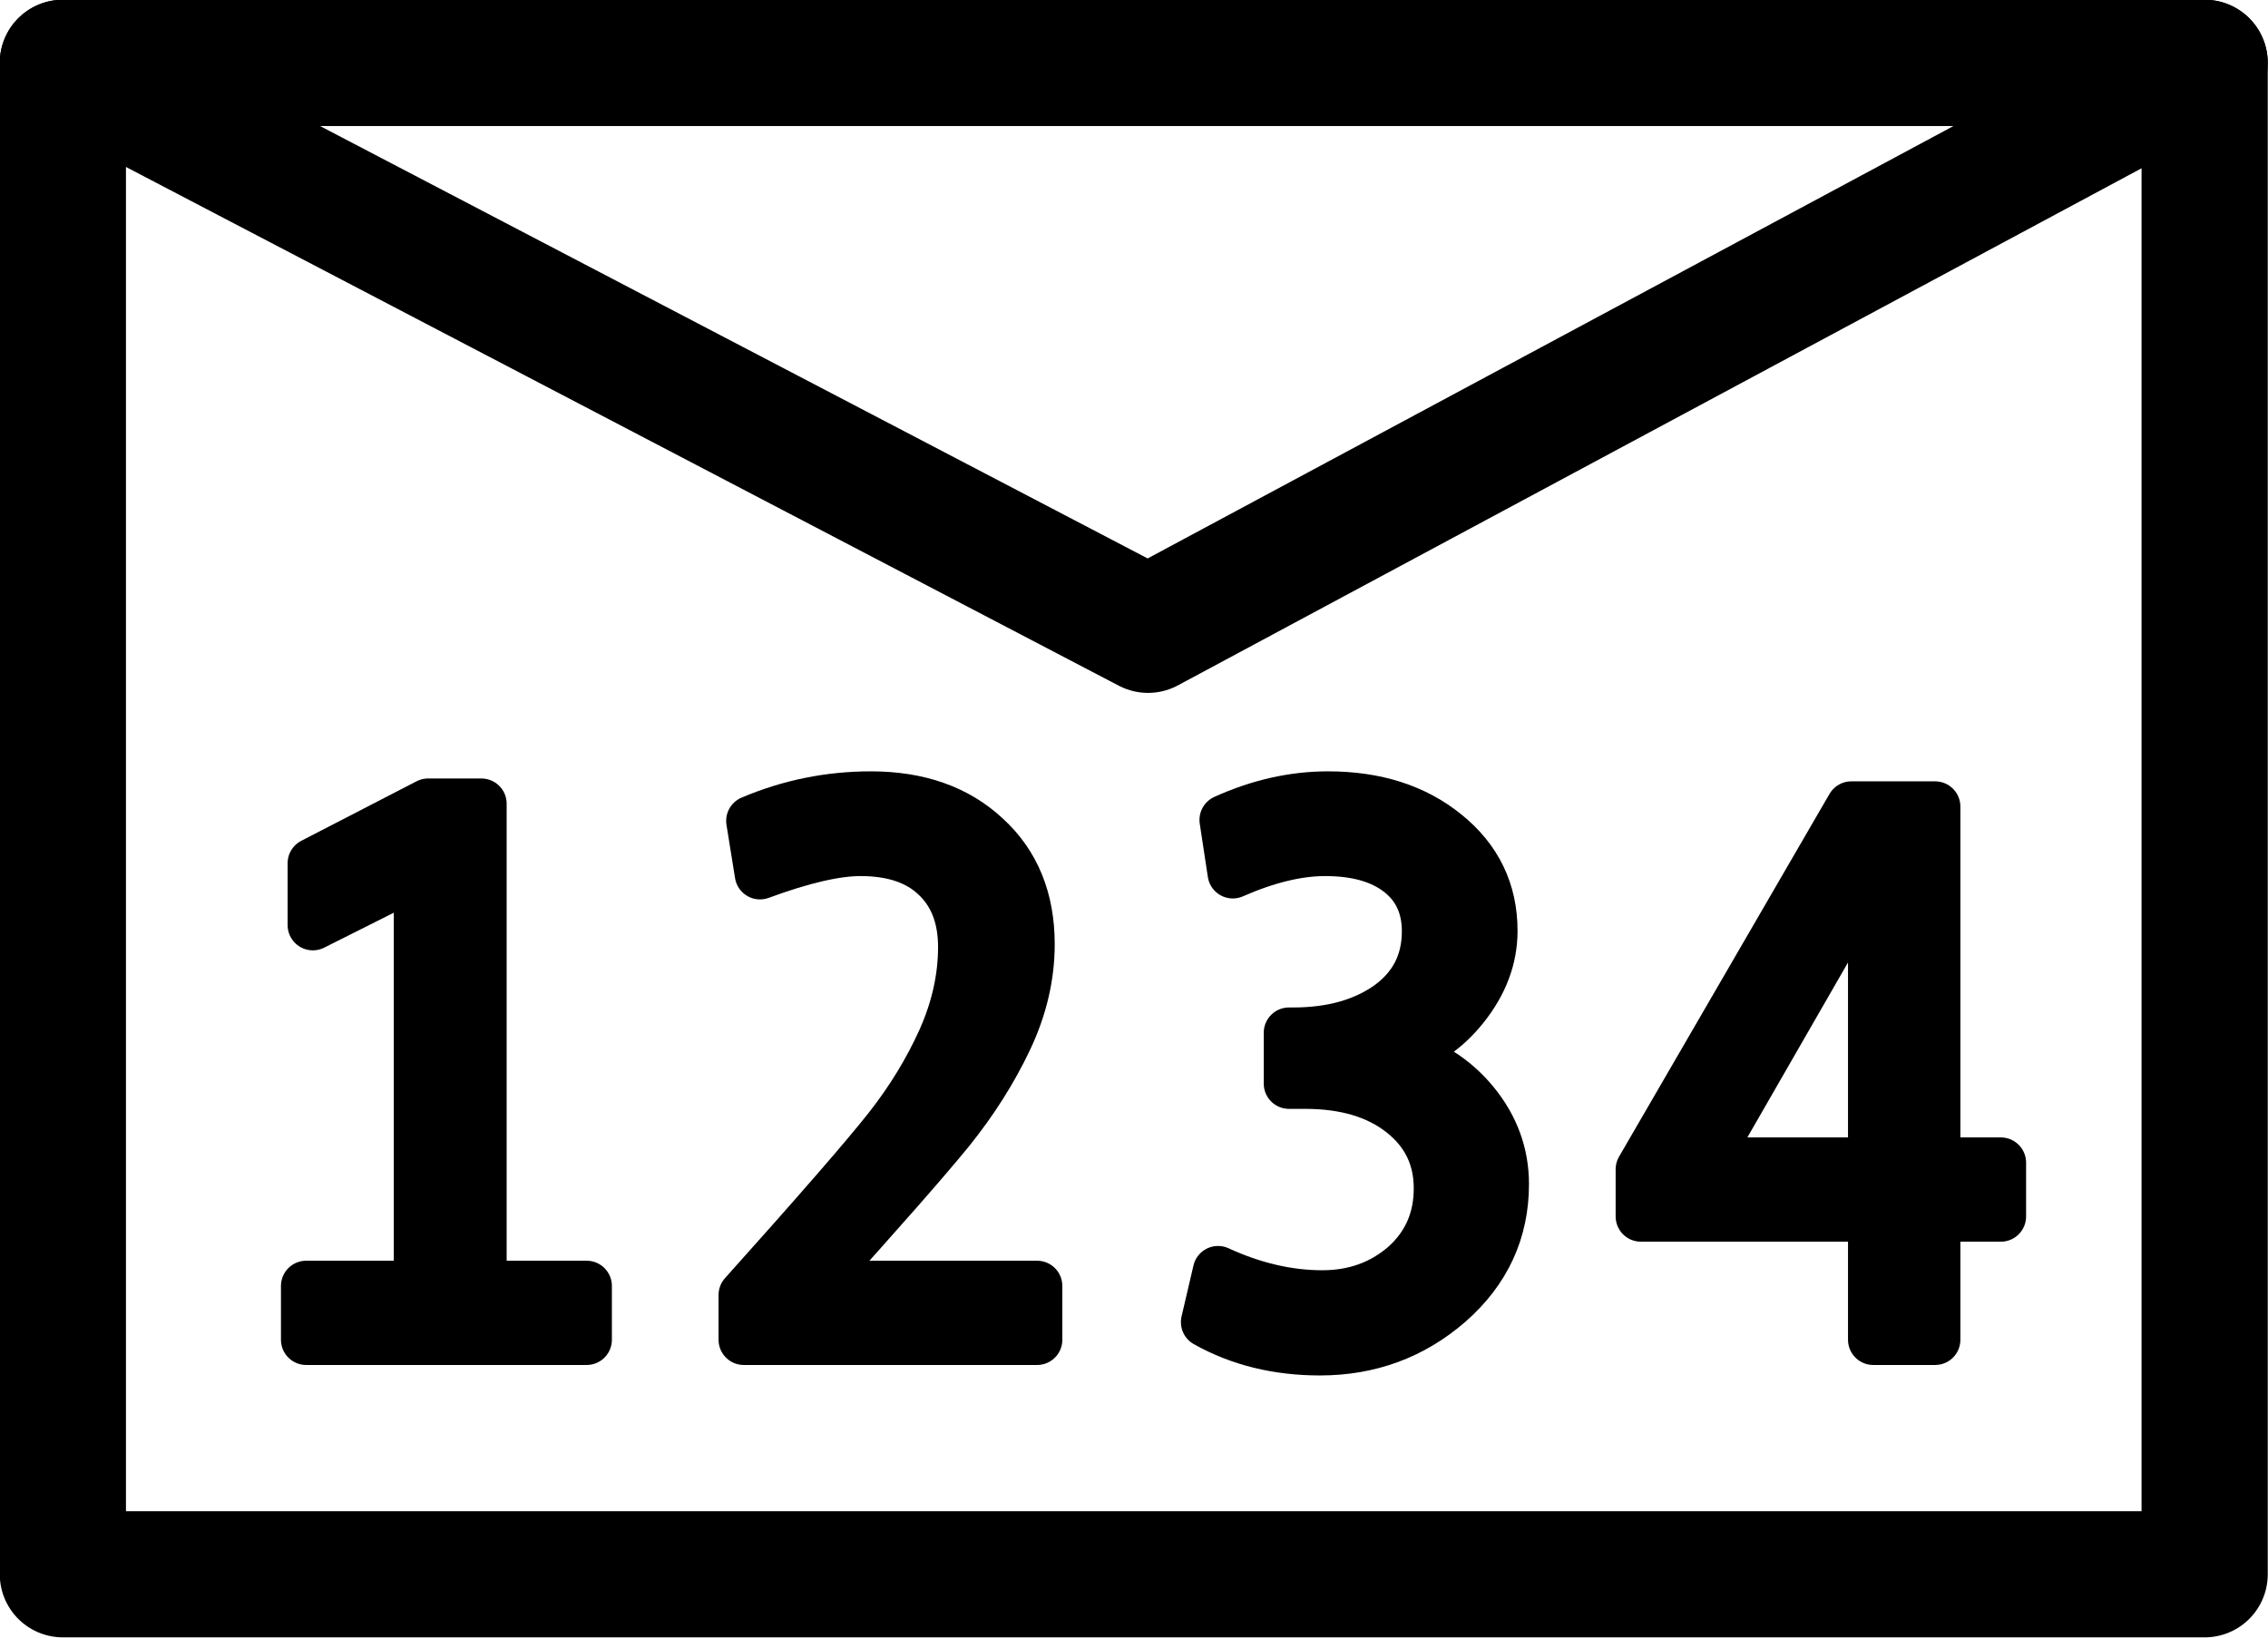
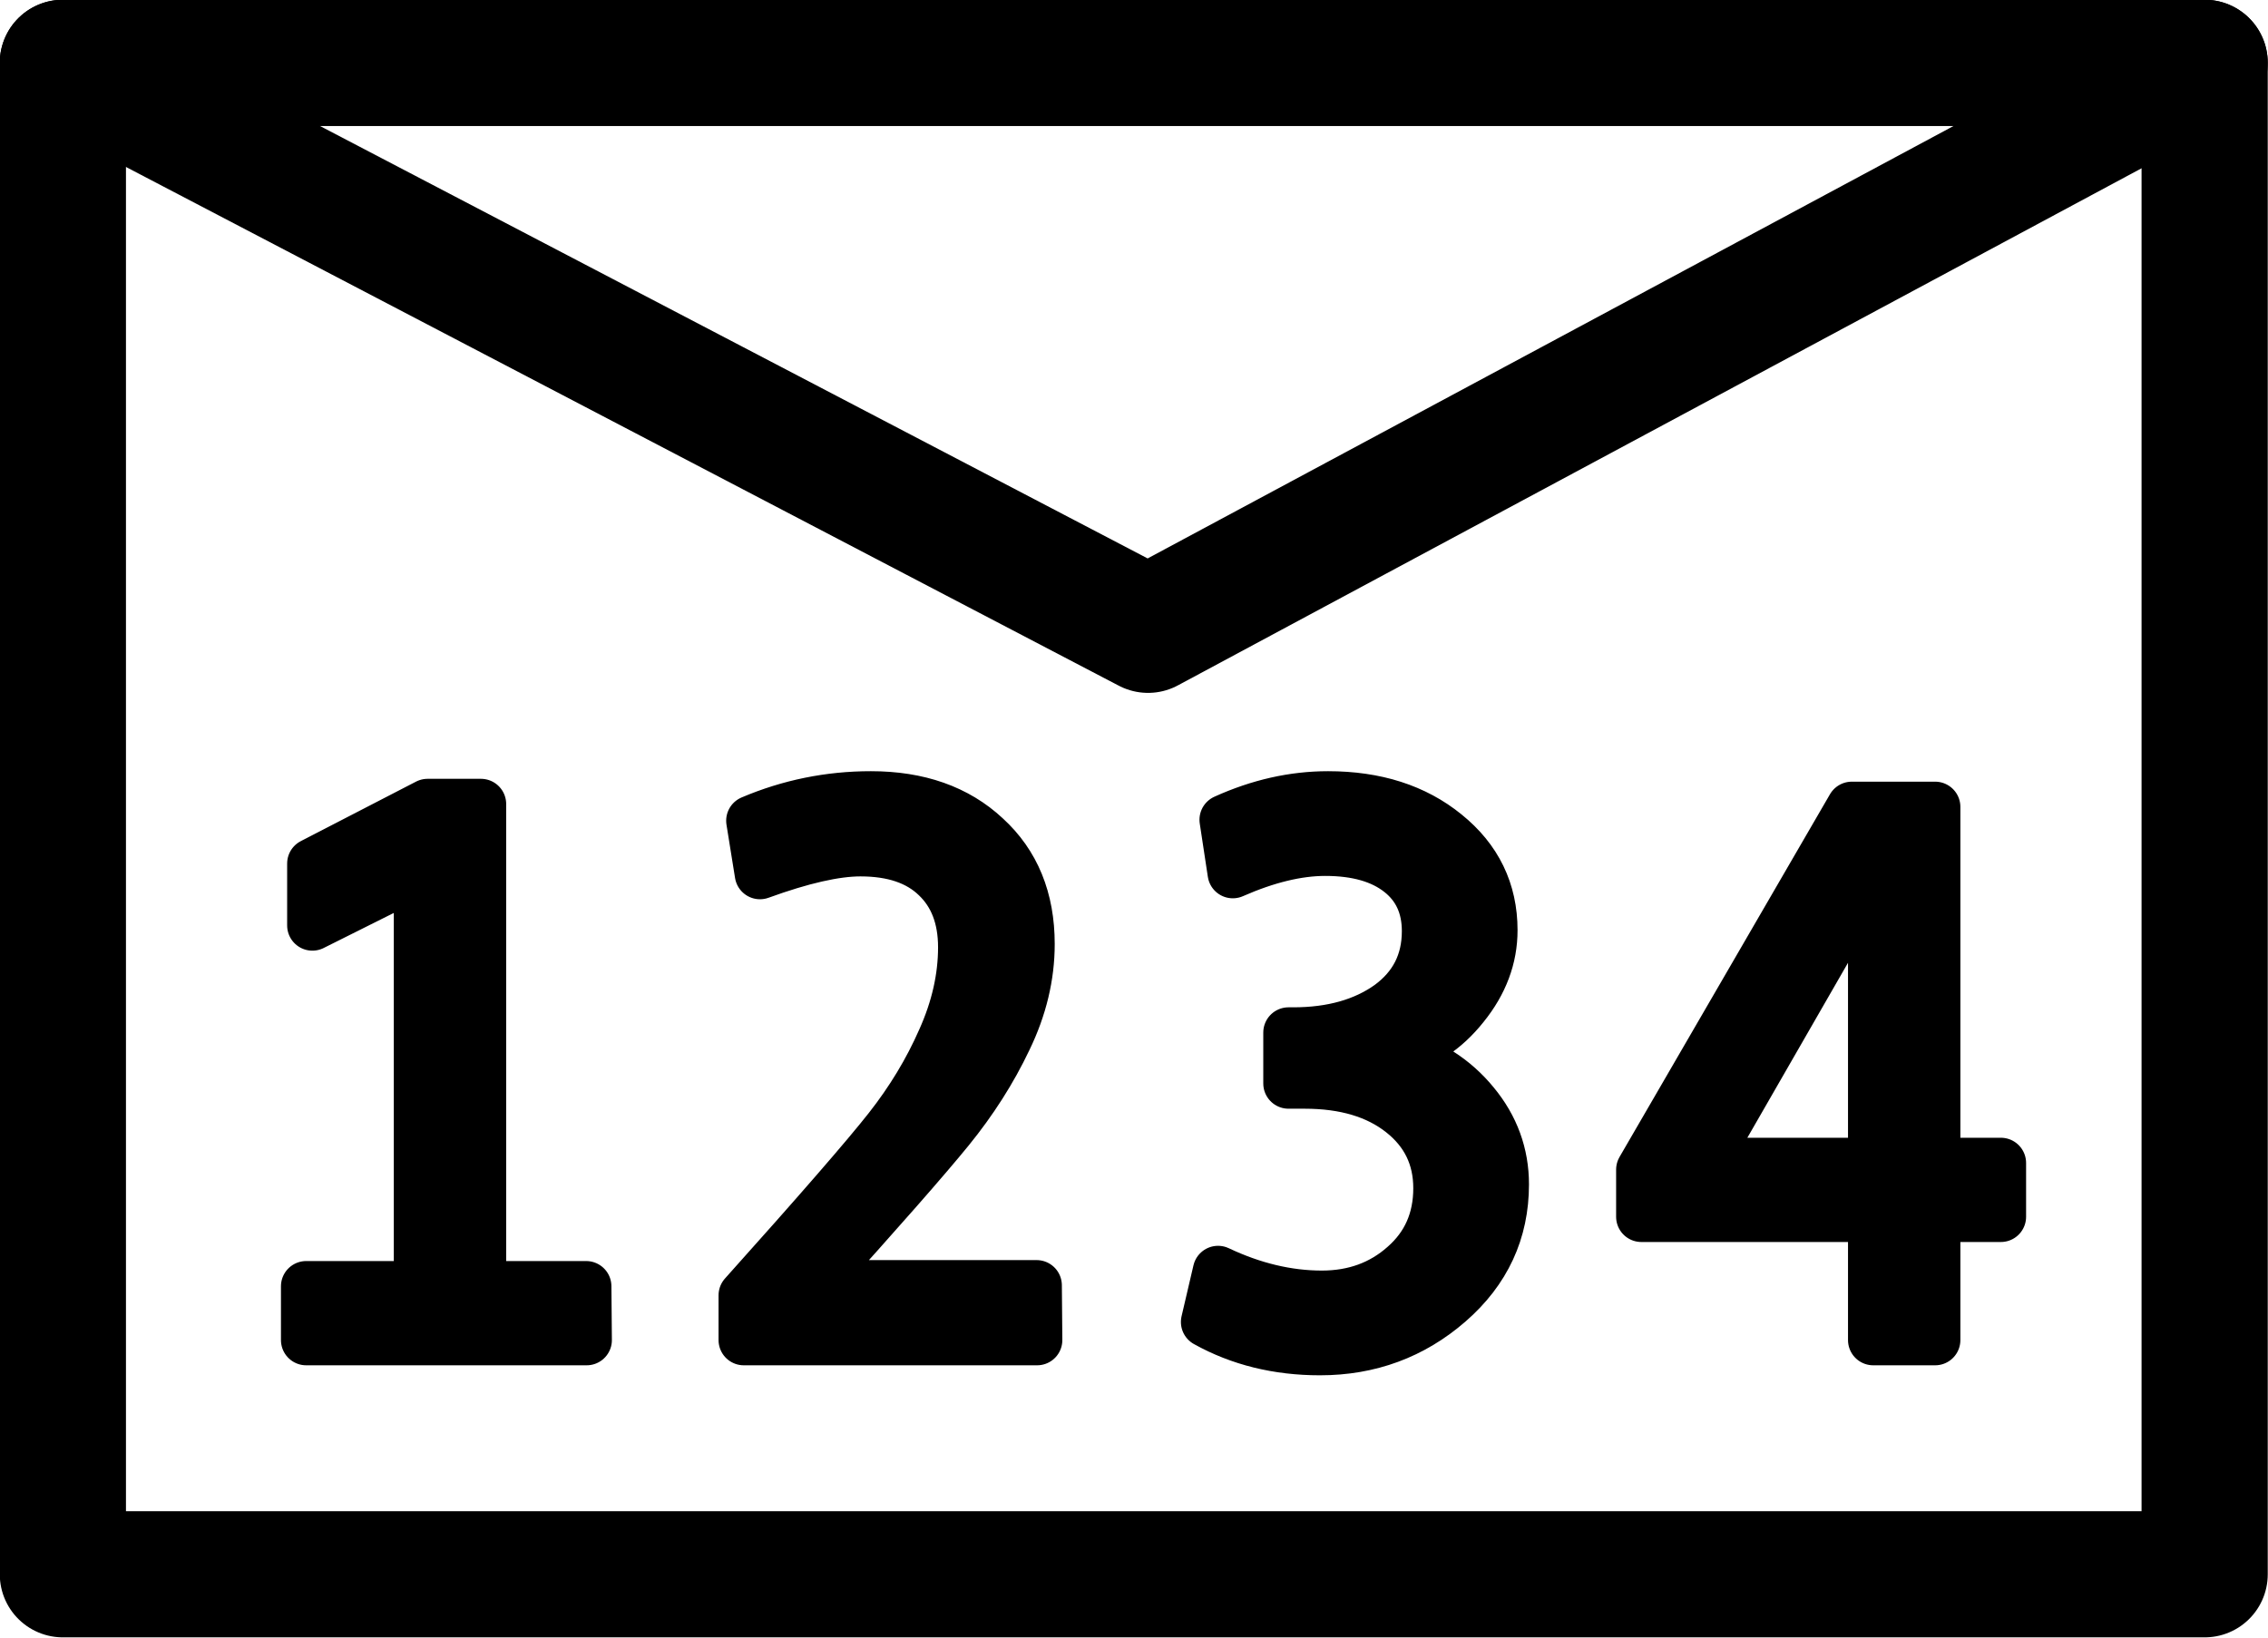
- <svg xmlns="http://www.w3.org/2000/svg" xmlns:xlink="http://www.w3.org/1999/xlink" width="18" height="13" viewBox="0 0 4.763 3.44" version="1.1" id="svg5">
-   <defs id="defs2">
-     <linearGradient id="linearGradient45174">
-       <stop style="stop-color:#000000;stop-opacity:1;" offset="0" id="stop45170" />
-       <stop style="stop-color:#000000;stop-opacity:0;" offset="1" id="stop45172" />
+ <svg xmlns="http://www.w3.org/2000/svg" width="18" height="13" viewBox="0 0 4.763 3.44">
+   <defs>
+     <linearGradient id="a">
+       <stop offset="0" />
+       <stop offset="1" stop-opacity="0" />
    </linearGradient>
-     <linearGradient xlink:href="#linearGradient45174" id="linearGradient45176" x1="0.639" y1="2.497" x2="4.123" y2="2.497" gradientUnits="userSpaceOnUse" />
  </defs>
-   <g id="layer1">
-     <g aria-label="Main" id="text1883" style="font-size:1.852px;line-height:2.5ex;font-family:'Noto Sans';-inkscape-font-specification:'Noto Sans, Normal';letter-spacing:0px;word-spacing:0px;stroke:#000000;stroke-width:0.079;stroke-linecap:round;stroke-linejoin:round">
-       <rect style="fill:none;fill-opacity:1;fill-rule:evenodd;stroke:#000000;stroke-width:0.265;stroke-linecap:butt;stroke-linejoin:round;stroke-dasharray:none;stroke-opacity:1;paint-order:stroke markers fill" id="rect40412" width="4.498" height="3.175" x="-4.63" y="-3.307" transform="scale(-1)" />
-       <path style="fill:none;fill-rule:evenodd;stroke:#000000;stroke-width:0.265px;stroke-linecap:butt;stroke-linejoin:round;stroke-opacity:1" d="M 0.132,0.132 L 2.411,1.323 L 4.63,0.132 Z" id="path44373" />
-       <g aria-label="1234" id="text44377" style="font-size:1.625px;line-height:125%;font-family:'Andale Mono';-inkscape-font-specification:'Andale Mono, Normal';stroke-width:0.106" transform="translate(0,-0.1586755)">
-         <path d="M 1.232,2.973 H 0.643 V 2.86 H 0.88 V 1.99 L 0.657,2.102 V 1.972 L 0.899,1.847 H 1.011 V 2.86 H 1.232 Z" id="path47378" />
-         <path d="M 2.178,2.973 H 1.562 V 2.879 Q 1.796,2.618 1.866,2.529 Q 1.936,2.44 1.98,2.342 Q 2.023,2.245 2.023,2.148 Q 2.023,2.054 1.966,2 Q 1.91,1.946 1.807,1.946 Q 1.729,1.946 1.596,1.995 L 1.578,1.883 Q 1.698,1.832 1.829,1.832 Q 1.979,1.832 2.07,1.917 Q 2.162,2.001 2.162,2.142 Q 2.162,2.243 2.115,2.342 Q 2.068,2.441 1.994,2.533 Q 1.92,2.624 1.707,2.86 H 2.178 Z" id="path47380" />
-         <path d="M 2.932,2.372 Q 3.034,2.4 3.096,2.476 Q 3.158,2.552 3.158,2.646 Q 3.158,2.794 3.043,2.895 Q 2.928,2.995 2.772,2.995 Q 2.638,2.995 2.533,2.936 L 2.558,2.829 Q 2.669,2.88 2.777,2.88 Q 2.878,2.88 2.95,2.818 Q 3.022,2.754 3.022,2.655 Q 3.022,2.557 2.945,2.496 Q 2.868,2.435 2.741,2.435 H 2.707 V 2.328 H 2.716 Q 2.838,2.328 2.918,2.271 Q 2.997,2.213 2.997,2.115 Q 2.997,2.036 2.94,1.991 Q 2.883,1.946 2.783,1.946 Q 2.696,1.946 2.589,1.993 L 2.572,1.881 Q 2.68,1.832 2.789,1.832 Q 2.939,1.832 3.036,1.911 Q 3.134,1.99 3.134,2.114 Q 3.134,2.199 3.074,2.274 Q 3.015,2.348 2.932,2.367 Z" id="path47382" />
-         <path d="M 4.202,2.714 H 4.064 V 2.973 H 3.934 V 2.714 H 3.446 V 2.615 L 3.888,1.853 H 4.064 V 2.601 H 4.202 Z M 3.934,2.601 V 1.982 L 3.578,2.601 Z" id="path47384" />
-       </g>
+   <g aria-label="Main" style="line-height:2.5ex;-inkscape-font-specification:&quot;Noto Sans, Normal&quot;" font-size="1.852" font-family="Noto Sans" letter-spacing="0" word-spacing="0" stroke="#000" stroke-width=".079" stroke-linecap="round" stroke-linejoin="round">
+     <path fill="none" stroke-width=".265" stroke-linecap="butt" paint-order="stroke markers fill" d="M4.63 3.307H.132V.132h4.498z" />
+     <path d="M.132.132 2.411 1.323 4.63.132Z" fill="none" stroke-width=".265" stroke-linecap="butt" />
+     <g aria-label="1234" style="line-height:125%;-inkscape-font-specification:&quot;Andale Mono, Normal&quot;" font-size="1.625" font-family="Andale Mono" stroke-width=".106">
+       <path d="M1.232 2.815H.643v-.113H.88v-.87l-.224.112v-.13l.242-.125h.112v1.013h.221ZM2.178 2.815h-.616v-.094q.234-.261.304-.35.07-.089.113-.187.044-.098.044-.194 0-.094-.057-.148-.056-.054-.159-.054-.079 0-.211.048l-.018-.112q.12-.051.251-.051.15 0 .241.085.092.084.092.225 0 .101-.048.2-.047.099-.121.19t-.287.327h.471ZM2.932 2.213q.102.029.164.105.062.075.062.17 0 .148-.115.248-.115.1-.271.1-.133 0-.239-.059l.025-.107q.11.052.218.052.102 0 .173-.063.072-.063.072-.163 0-.098-.077-.159-.077-.061-.204-.061h-.034v-.107h.01q.122 0 .202-.057.079-.058.079-.156 0-.079-.057-.124-.057-.045-.157-.045-.087 0-.194.047l-.017-.112q.108-.049.217-.049.15 0 .247.079.098.079.098.202 0 .086-.06.16-.059.074-.142.093ZM4.202 2.556H4.064v.259h-.13v-.259h-.487v-.099l.442-.762H4.064v.748h.138Zm-.268-.113v-.619l-.356.619Z" />
    </g>
  </g>
</svg>
